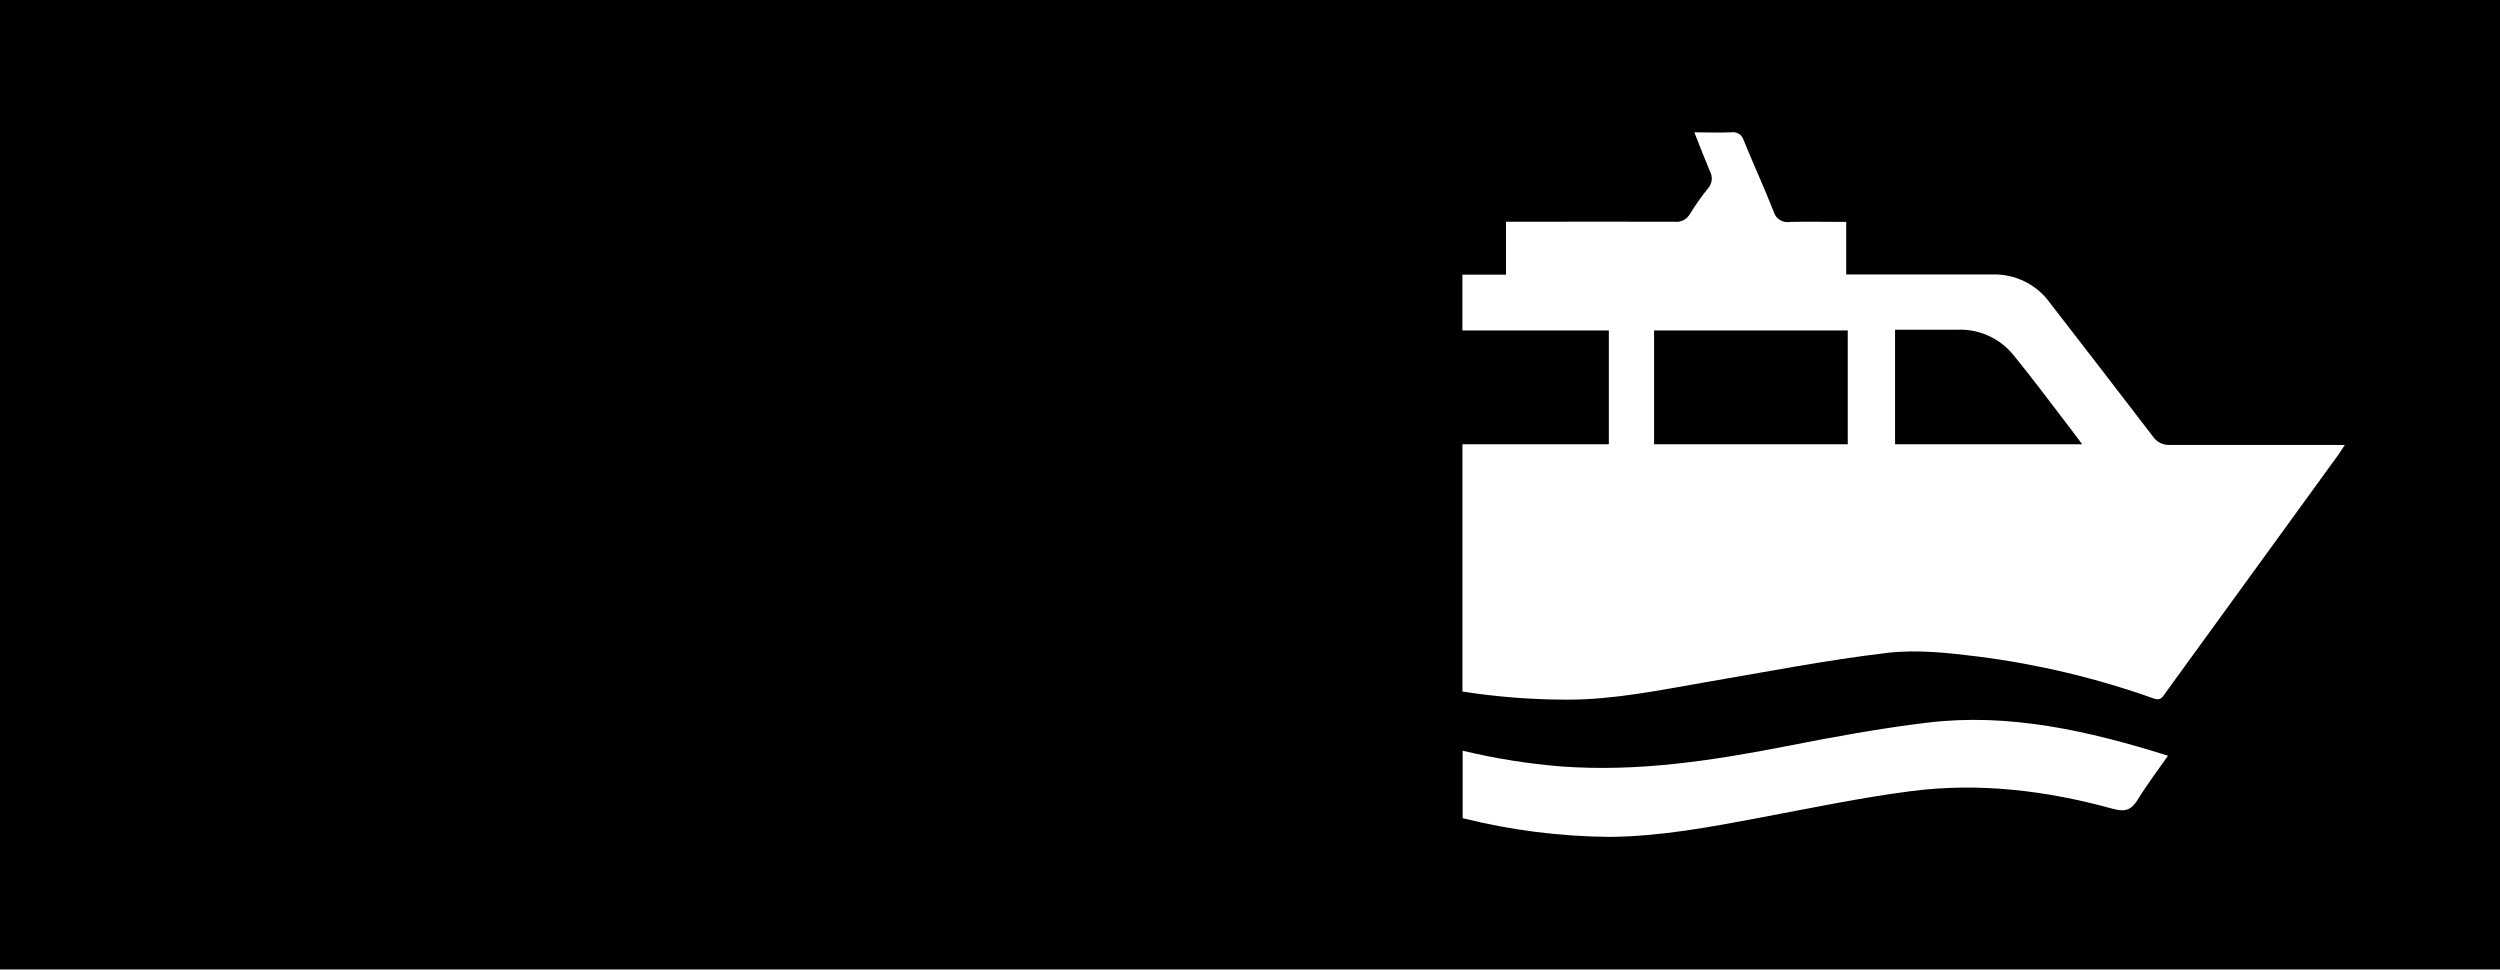
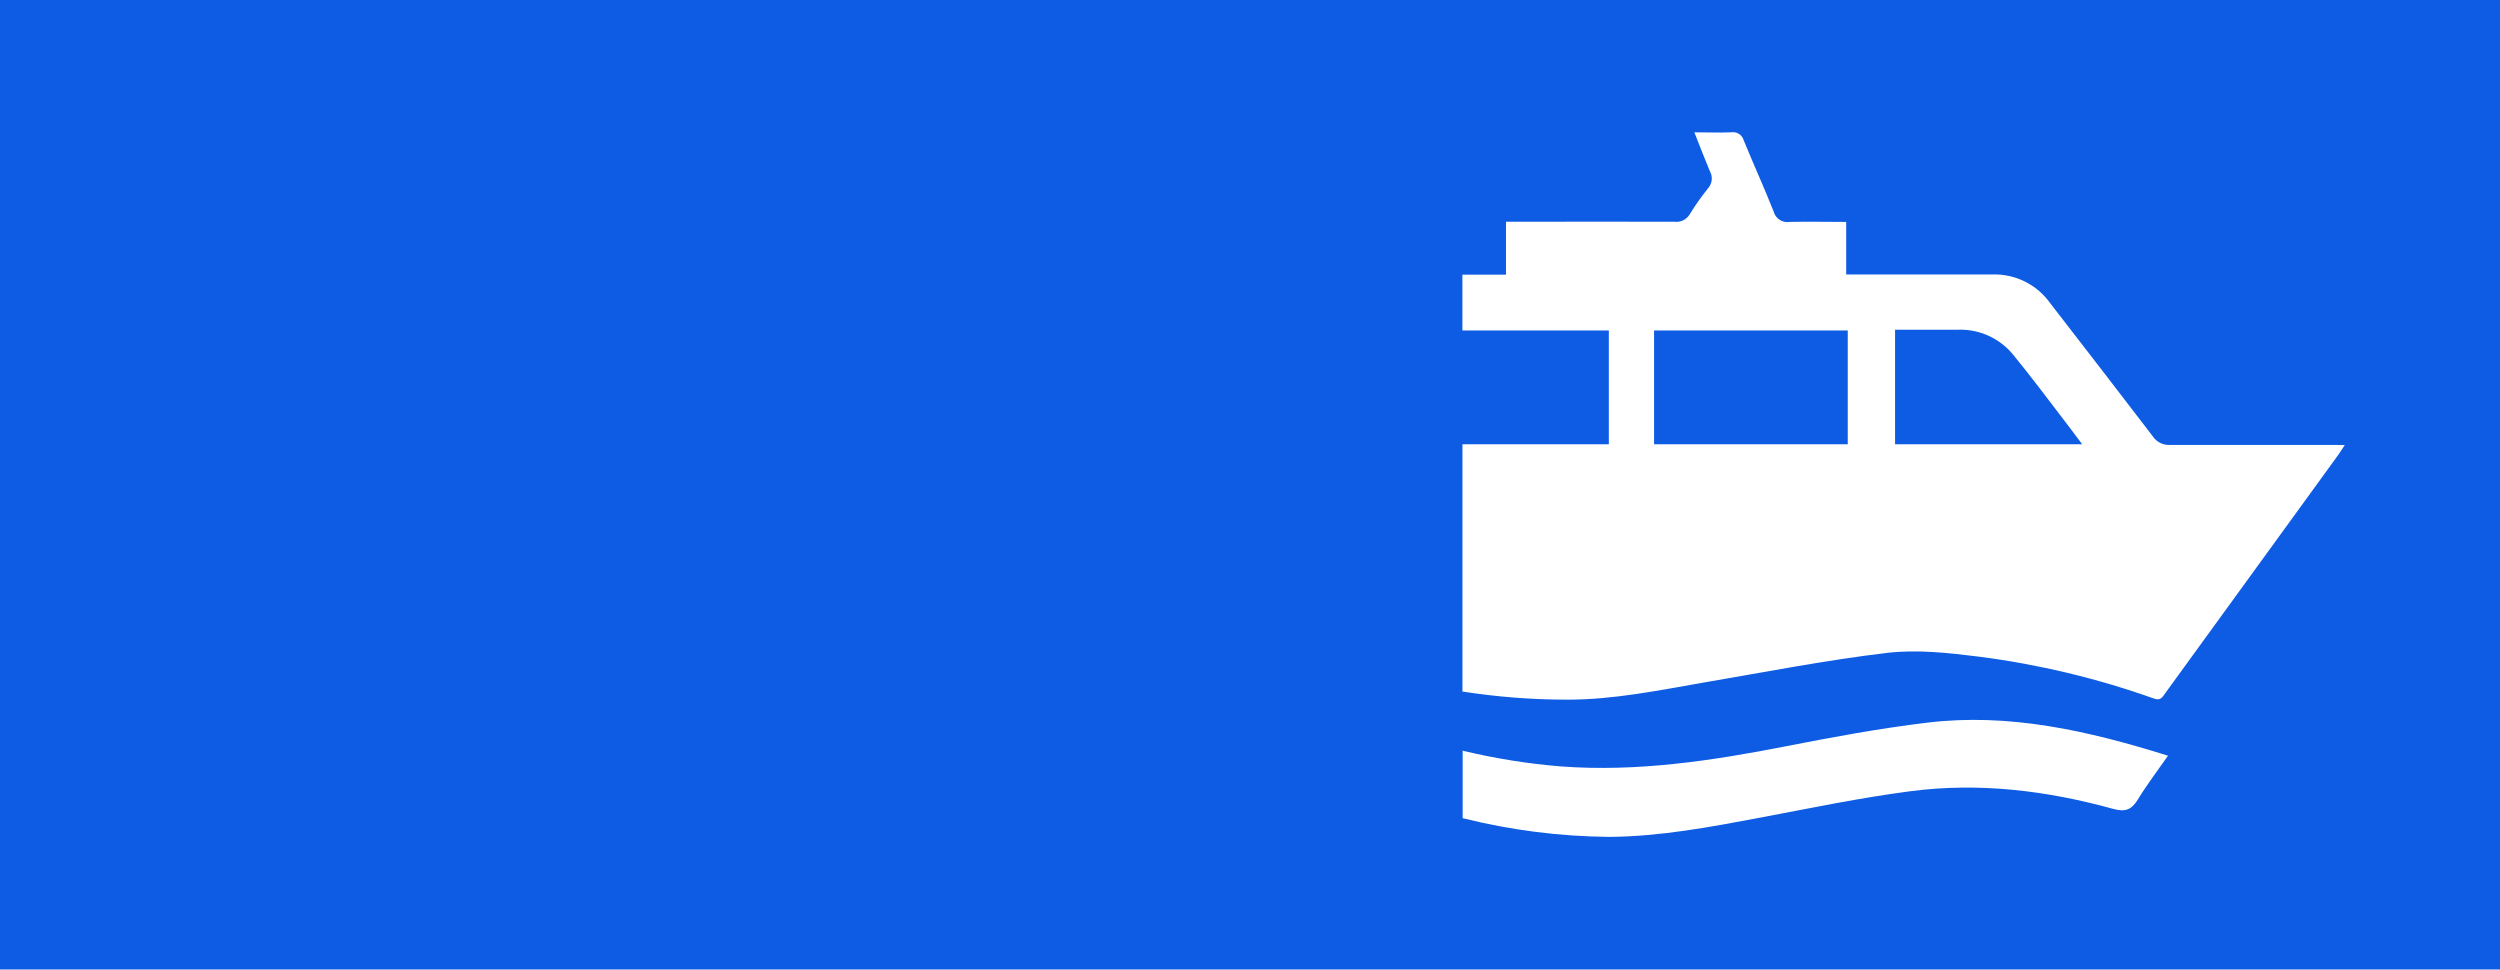
- <svg xmlns="http://www.w3.org/2000/svg" viewBox="0 0 483.52 187.5">
+ <svg xmlns="http://www.w3.org/2000/svg" height="25px" fill="#0e5ce3" viewBox="0 0 483.52 187.5">
  <defs>
    <style>.cls-1{fill:#fff;}</style>
  </defs>
  <g id="Layer_1" data-name="Layer 1">
    <path d="M491.81,326.58H8.28V139.08H491.81Z" transform="translate(-8.28 -139.08)" />
  </g>
  <g id="Layer_2" data-name="Layer 2">
    <path class="cls-1" d="M459.12,225.13c-10.37,0-20.75,0-31.13,0a3.73,3.73,0,0,1-3.35-1.67c-6.58-8.62-13.23-17.19-19.85-25.76a13.21,13.21,0,0,0-11.09-5.54c-8.63,0-17.25,0-25.88,0h-2.47V182c-3.81,0-7.36-.08-10.9,0a2.75,2.75,0,0,1-3.13-2c-1.83-4.63-3.9-9.15-5.79-13.77a2.14,2.14,0,0,0-2.4-1.56c-2.27.1-4.54,0-7.15,0,1.06,2.69,2,5.13,3,7.51a2.87,2.87,0,0,1-.35,3.32,47.3,47.3,0,0,0-3.49,4.94,3,3,0,0,1-3,1.53c-10-.05-19.94,0-29.91,0h-2.68V192.2h-8.43V203h28.32v22H291.13v47.83a131.94,131.94,0,0,0,20.34,1.57c9,0,17.78-1.83,26.6-3.36,11.73-2,23.43-4.29,35.23-5.69,5.8-.68,11.85,0,17.7.73a162.4,162.4,0,0,1,33.88,8.11c1.32.48,1.67-.35,2.21-1.09l22.19-30.56q5.64-7.77,11.27-15.53c.35-.48.65-1,1.23-1.86ZM365.65,225H328.19V203h37.46Zm9.15,0V202.85c4.14,0,8.12,0,12.06,0a13.22,13.22,0,0,1,10.82,4.88c3.45,4.21,6.7,8.58,10,12.88,1.06,1.37,2.08,2.75,3.31,4.39Z" transform="translate(-8.28 -139.08)" />
    <path class="cls-1" d="M381,278.85c-9.13,1.1-18.21,2.78-27.24,4.55-14.38,2.82-28.78,5-43.5,3.92a124.61,124.61,0,0,1-19.09-3.05v13.05a121,121,0,0,0,28.39,3.62c9.88-.08,19.53-1.91,29.19-3.73s19.27-3.83,29-5.1c13.25-1.74,26.35-.14,39.18,3.4,2.39.66,3.6.21,4.84-1.82,1.74-2.86,3.78-5.53,5.82-8.45C412.13,280.4,396.85,276.93,381,278.85Z" transform="translate(-8.28 -139.08)" />
  </g>
</svg>
